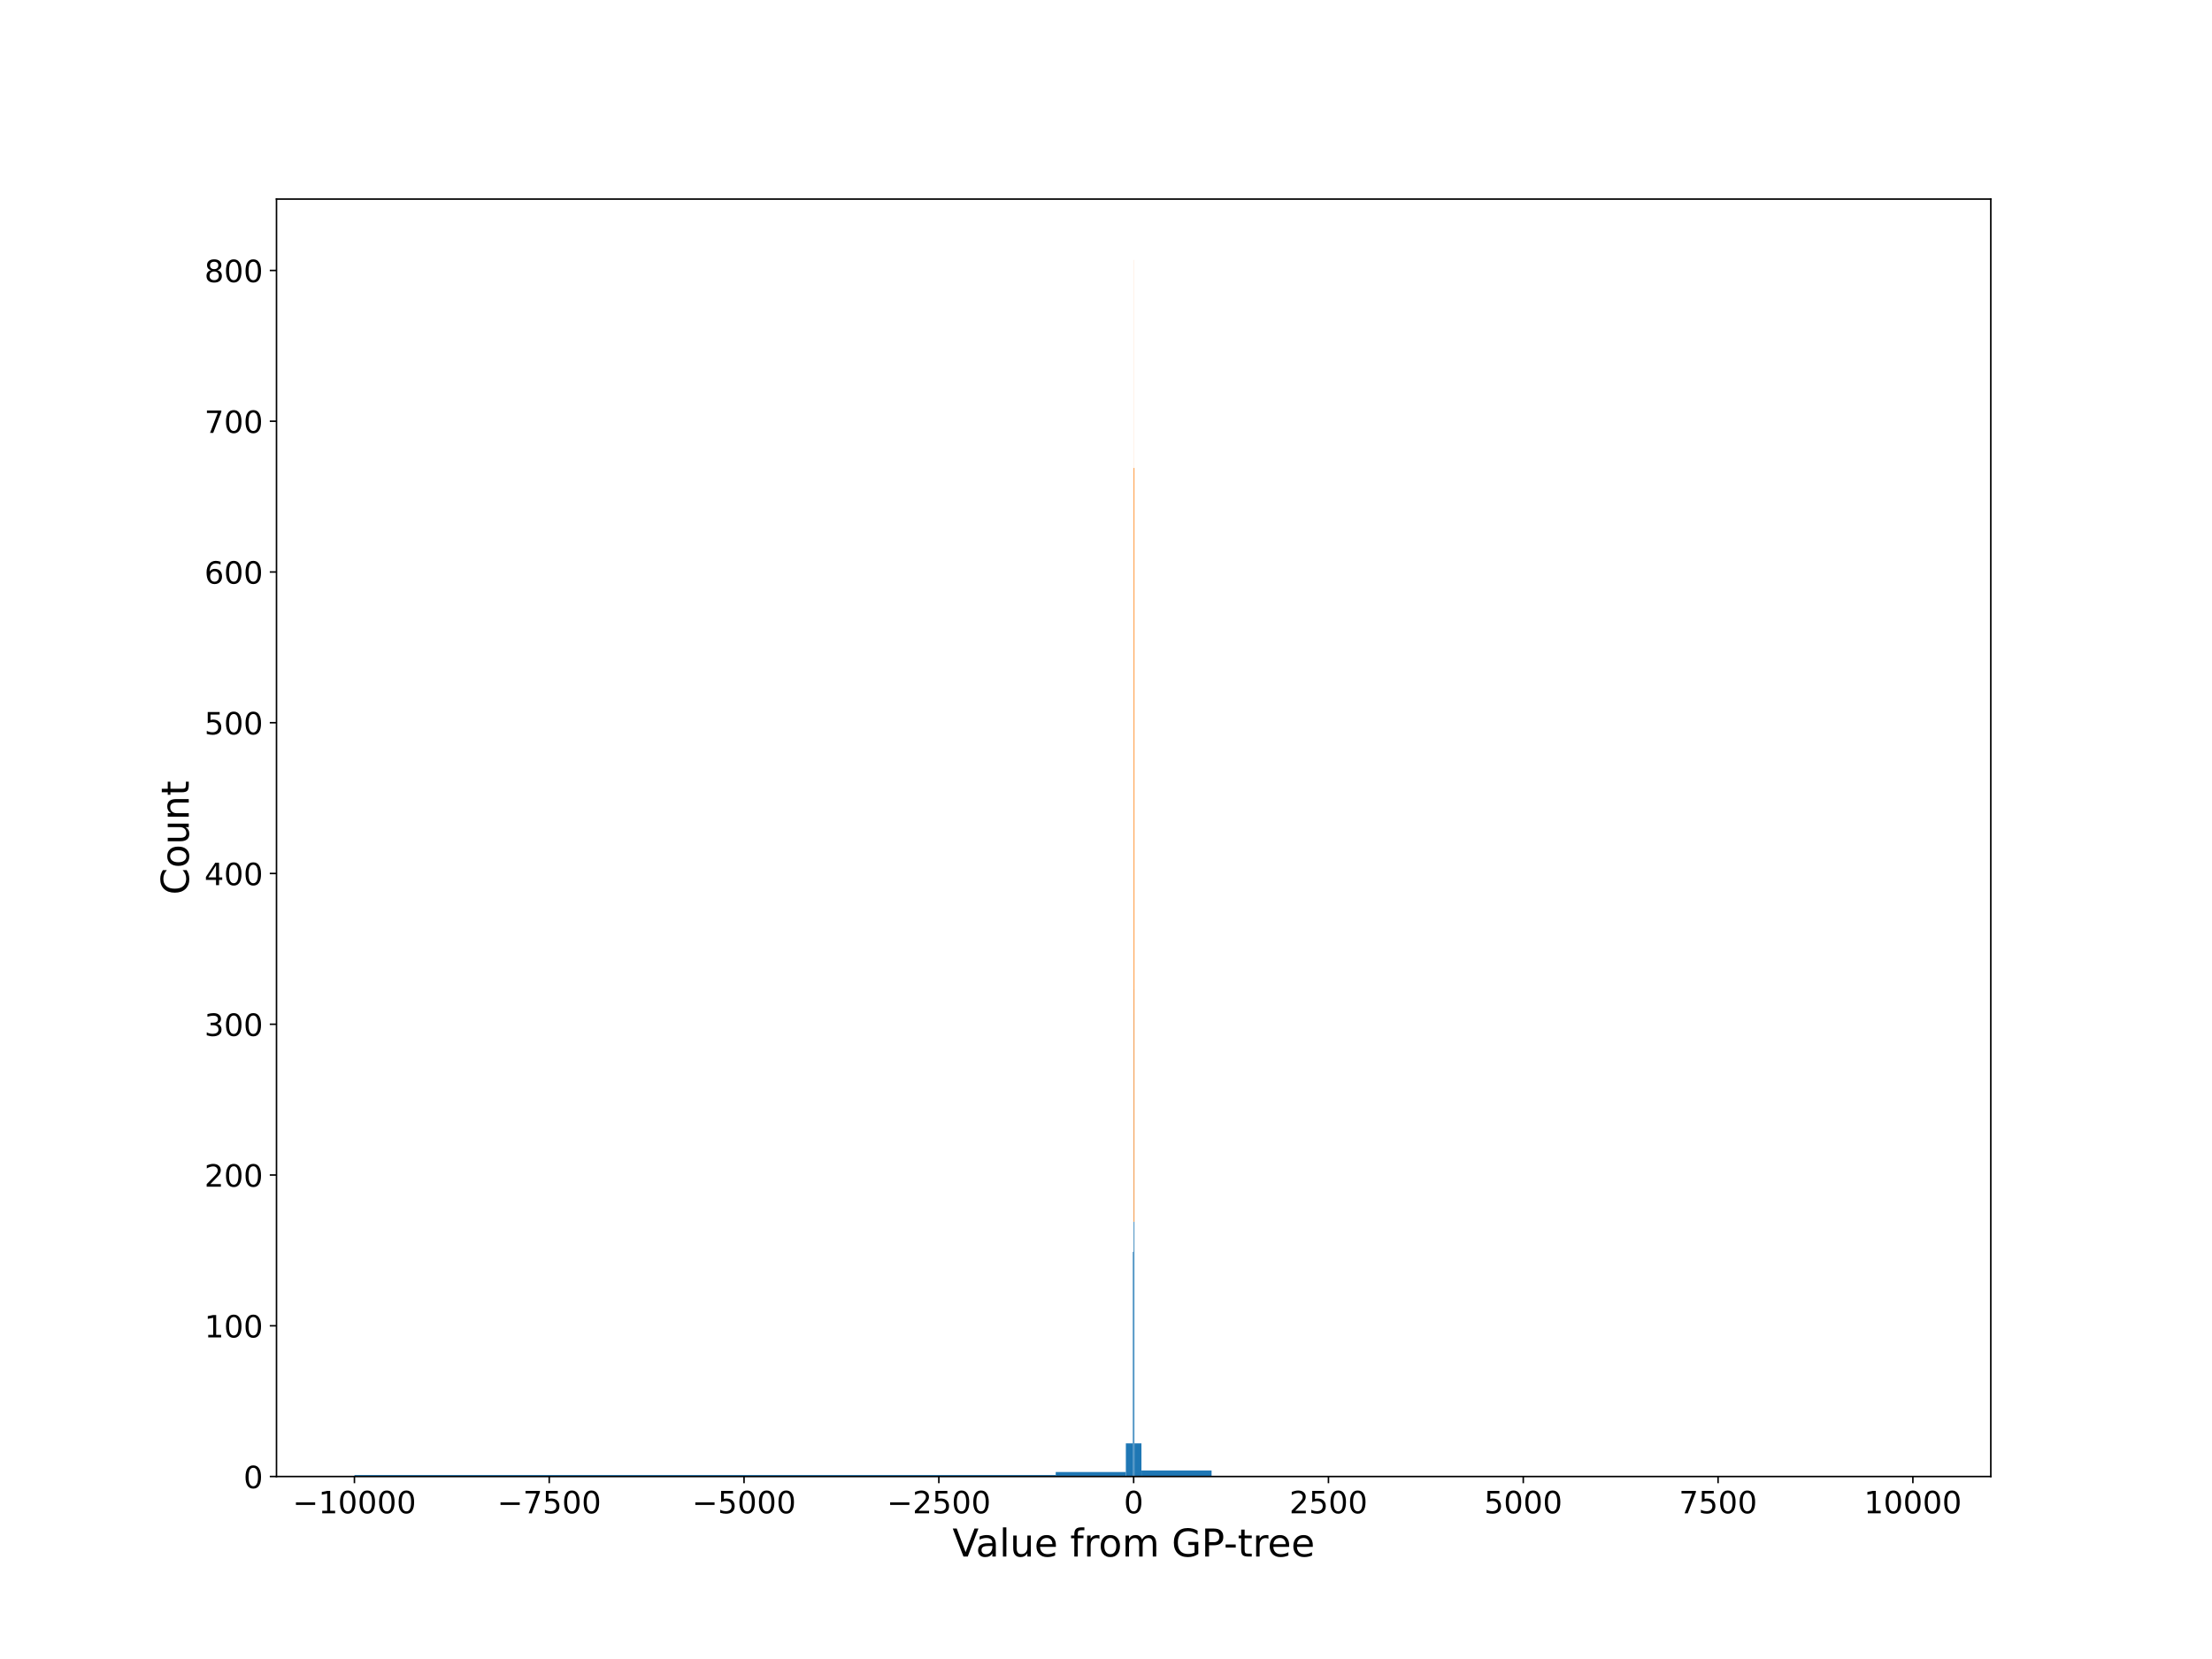
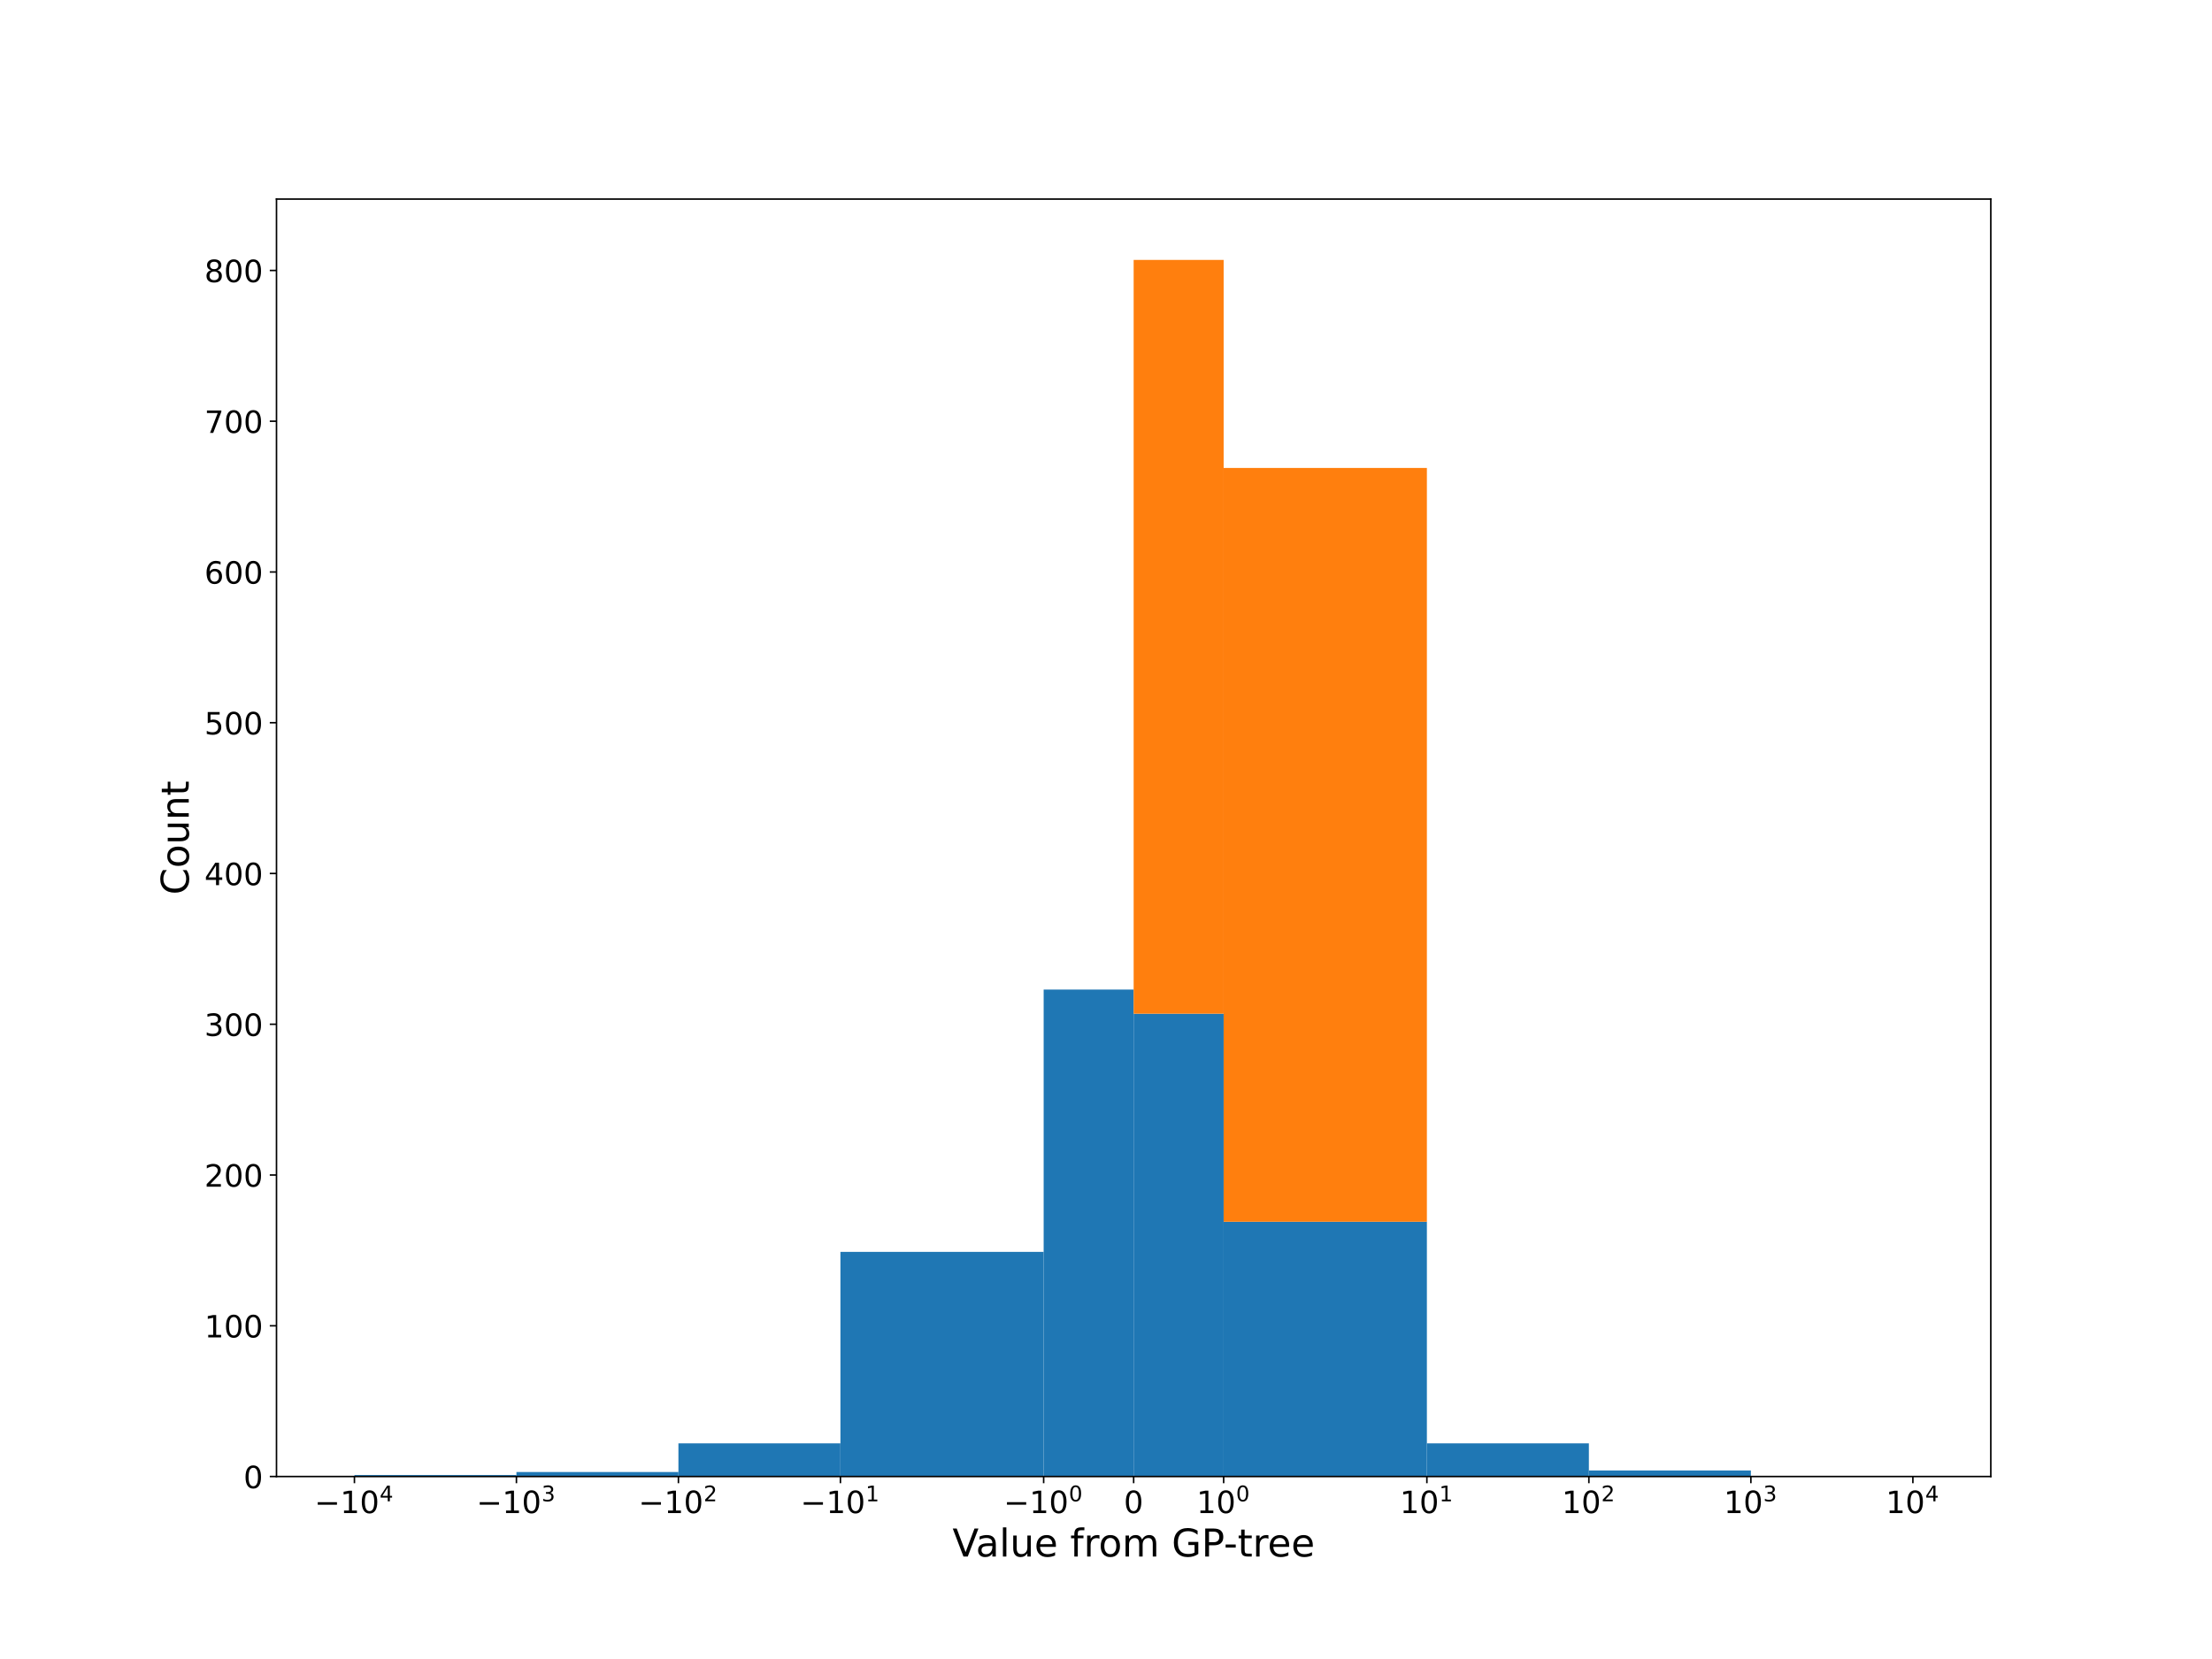
<svg xmlns="http://www.w3.org/2000/svg" xmlns:xlink="http://www.w3.org/1999/xlink" height="864pt" version="1.1" viewBox="0 0 1152 864" width="1152pt">
  <defs>
    <style type="text/css">*{stroke-linecap:butt;stroke-linejoin:round;}</style>
  </defs>
  <g id="figure_1">
    <g id="patch_1">
      <path d="M 0 864  L 1152 864  L 1152 0  L 0 0  z " style="fill:#ffffff;" />
    </g>
    <g id="axes_1">
      <g id="patch_2">
        <path d="M 144 768.96  L 1036.8 768.96  L 1036.8 103.68  L 144 103.68  z " style="fill:#ffffff;" />
      </g>
      <g id="patch_3">
-         <path clip-path="url(#p13bb70a9ed)" d="M 184.582 768.96  L 549.818 768.96  L 549.818 768.175  L 184.582 768.175  z " style="fill:#1f77b4;" />
+         <path clip-path="url(#pf6776e9140)" d="M 184.582 768.96  L 268.95 768.96  L 268.95 768.175  L 184.582 768.175  z " style="fill:#1f77b4;" />
      </g>
      <g id="patch_4">
-         <path clip-path="url(#p13bb70a9ed)" d="M 549.818 768.96  L 586.342 768.96  L 586.342 766.605  L 549.818 766.605  z " style="fill:#1f77b4;" />
+         <path clip-path="url(#pf6776e9140)" d="M 268.95 768.96  L 353.318 768.96  L 353.318 766.605  L 268.95 766.605  z " style="fill:#1f77b4;" />
      </g>
      <g id="patch_5">
-         <path clip-path="url(#p13bb70a9ed)" d="M 586.342 768.96  L 589.994 768.96  L 589.994 751.687  L 586.342 751.687  z " style="fill:#1f77b4;" />
+         <path clip-path="url(#pf6776e9140)" d="M 353.318 768.96  L 437.687 768.96  L 437.687 751.687  L 353.318 751.687  z " style="fill:#1f77b4;" />
      </g>
      <g id="patch_6">
-         <path clip-path="url(#p13bb70a9ed)" d="M 589.994 768.96  L 590.359 768.96  L 590.359 651.976  L 589.994 651.976  z " style="fill:#1f77b4;" />
+         <path clip-path="url(#pf6776e9140)" d="M 437.687 768.96  L 543.529 768.96  L 543.529 651.976  L 437.687 651.976  z " style="fill:#1f77b4;" />
      </g>
      <g id="patch_7">
-         <path clip-path="url(#p13bb70a9ed)" d="M 590.359 768.96  L 590.4 768.96  L 590.4 515.363  L 590.359 515.363  z " style="fill:#1f77b4;" />
+         <path clip-path="url(#pf6776e9140)" d="M 543.529 768.96  L 590.4 768.96  L 590.4 515.363  L 543.529 515.363  z " style="fill:#1f77b4;" />
      </g>
      <g id="patch_8">
-         <path clip-path="url(#p13bb70a9ed)" d="M 590.4 768.96  L 590.441 768.96  L 590.441 527.925  L 590.4 527.925  z " style="fill:#1f77b4;" />
+         <path clip-path="url(#pf6776e9140)" d="M 590.4 768.96  L 637.271 768.96  L 637.271 527.925  L 590.4 527.925  z " style="fill:#1f77b4;" />
      </g>
      <g id="patch_9">
-         <path clip-path="url(#p13bb70a9ed)" d="M 590.441 768.96  L 590.806 768.96  L 590.806 636.273  L 590.441 636.273  z " style="fill:#1f77b4;" />
+         <path clip-path="url(#pf6776e9140)" d="M 637.271 768.96  L 743.113 768.96  L 743.113 636.273  L 637.271 636.273  z " style="fill:#1f77b4;" />
      </g>
      <g id="patch_10">
-         <path clip-path="url(#p13bb70a9ed)" d="M 590.806 768.96  L 594.458 768.96  L 594.458 751.687  L 590.806 751.687  z " style="fill:#1f77b4;" />
+         <path clip-path="url(#pf6776e9140)" d="M 743.113 768.96  L 827.482 768.96  L 827.482 751.687  L 743.113 751.687  z " style="fill:#1f77b4;" />
      </g>
      <g id="patch_11">
-         <path clip-path="url(#p13bb70a9ed)" d="M 594.458 768.96  L 630.982 768.96  L 630.982 765.819  L 594.458 765.819  z " style="fill:#1f77b4;" />
+         <path clip-path="url(#pf6776e9140)" d="M 827.482 768.96  L 911.85 768.96  L 911.85 765.819  L 827.482 765.819  z " style="fill:#1f77b4;" />
      </g>
      <g id="patch_12">
-         <path clip-path="url(#p13bb70a9ed)" d="M 630.982 768.96  L 996.218 768.96  L 996.218 768.96  L 630.982 768.96  z " style="fill:#1f77b4;" />
+         <path clip-path="url(#pf6776e9140)" d="M 911.85 768.96  L 996.218 768.96  L 996.218 768.96  L 911.85 768.96  z " style="fill:#1f77b4;" />
      </g>
      <g id="patch_13">
-         <path clip-path="url(#p13bb70a9ed)" d="M 184.582 768.175  L 549.818 768.175  L 549.818 768.175  L 184.582 768.175  z " style="fill:#ff7f0e;" />
+         <path clip-path="url(#pf6776e9140)" d="M 184.582 768.175  L 268.95 768.175  L 268.95 768.175  L 184.582 768.175  z " style="fill:#ff7f0e;" />
      </g>
      <g id="patch_14">
-         <path clip-path="url(#p13bb70a9ed)" d="M 549.818 766.605  L 586.342 766.605  L 586.342 766.605  L 549.818 766.605  z " style="fill:#ff7f0e;" />
+         <path clip-path="url(#pf6776e9140)" d="M 268.95 766.605  L 353.318 766.605  L 353.318 766.605  L 268.95 766.605  z " style="fill:#ff7f0e;" />
      </g>
      <g id="patch_15">
-         <path clip-path="url(#p13bb70a9ed)" d="M 586.342 751.687  L 589.994 751.687  L 589.994 751.687  L 586.342 751.687  z " style="fill:#ff7f0e;" />
+         <path clip-path="url(#pf6776e9140)" d="M 353.318 751.687  L 437.687 751.687  L 437.687 751.687  L 353.318 751.687  z " style="fill:#ff7f0e;" />
      </g>
      <g id="patch_16">
-         <path clip-path="url(#p13bb70a9ed)" d="M 589.994 651.976  L 590.359 651.976  L 590.359 651.976  L 589.994 651.976  z " style="fill:#ff7f0e;" />
+         <path clip-path="url(#pf6776e9140)" d="M 437.687 651.976  L 543.529 651.976  L 543.529 651.976  L 437.687 651.976  z " style="fill:#ff7f0e;" />
      </g>
      <g id="patch_17">
-         <path clip-path="url(#p13bb70a9ed)" d="M 590.359 515.363  L 590.4 515.363  L 590.4 515.363  L 590.359 515.363  z " style="fill:#ff7f0e;" />
+         <path clip-path="url(#pf6776e9140)" d="M 543.529 515.363  L 590.4 515.363  L 590.4 515.363  L 543.529 515.363  z " style="fill:#ff7f0e;" />
      </g>
      <g id="patch_18">
-         <path clip-path="url(#p13bb70a9ed)" d="M 590.4 527.925  L 590.441 527.925  L 590.441 135.36  L 590.4 135.36  z " style="fill:#ff7f0e;" />
+         <path clip-path="url(#pf6776e9140)" d="M 590.4 527.925  L 637.271 527.925  L 637.271 135.36  L 590.4 135.36  z " style="fill:#ff7f0e;" />
      </g>
      <g id="patch_19">
-         <path clip-path="url(#p13bb70a9ed)" d="M 590.441 636.273  L 590.806 636.273  L 590.806 243.708  L 590.441 243.708  z " style="fill:#ff7f0e;" />
+         <path clip-path="url(#pf6776e9140)" d="M 637.271 636.273  L 743.113 636.273  L 743.113 243.708  L 637.271 243.708  z " style="fill:#ff7f0e;" />
      </g>
      <g id="patch_20">
-         <path clip-path="url(#p13bb70a9ed)" d="M 590.806 751.687  L 594.458 751.687  L 594.458 751.687  L 590.806 751.687  z " style="fill:#ff7f0e;" />
+         <path clip-path="url(#pf6776e9140)" d="M 743.113 751.687  L 827.482 751.687  L 827.482 751.687  L 743.113 751.687  z " style="fill:#ff7f0e;" />
      </g>
      <g id="patch_21">
-         <path clip-path="url(#p13bb70a9ed)" d="M 594.458 765.819  L 630.982 765.819  L 630.982 765.819  L 594.458 765.819  z " style="fill:#ff7f0e;" />
+         <path clip-path="url(#pf6776e9140)" d="M 827.482 765.819  L 911.85 765.819  L 911.85 765.819  L 827.482 765.819  z " style="fill:#ff7f0e;" />
      </g>
      <g id="patch_22">
-         <path clip-path="url(#p13bb70a9ed)" d="M 630.982 768.96  L 996.218 768.96  L 996.218 768.96  L 630.982 768.96  z " style="fill:#ff7f0e;" />
+         <path clip-path="url(#pf6776e9140)" d="M 911.85 768.96  L 996.218 768.96  L 996.218 768.96  L 911.85 768.96  z " style="fill:#ff7f0e;" />
      </g>
      <g id="matplotlib.axis_1">
        <g id="xtick_1">
          <g id="line2d_1">
            <defs>
-               <path d="M 0 0  L 0 3.5  " id="mce07586311" style="stroke:#000000;stroke-width:0.8;" />
+               <path d="M 0 0  L 0 3.5  " id="mbb7d8d7960" style="stroke:#000000;stroke-width:0.8;" />
            </defs>
            <g>
-               <use style="stroke:#000000;stroke-width:0.8;" x="184.582" xlink:href="#mce07586311" y="768.96" />
+               <use style="stroke:#000000;stroke-width:0.8;" x="184.582" xlink:href="#mbb7d8d7960" y="768.96" />
            </g>
          </g>
          <g id="text_1">
-             <g transform="translate(152.4281 788.1175)scale(0.16 -0.16)">
+             <g transform="translate(163.7818 788.1175)scale(0.16 -0.16)">
              <defs>
                <path d="M 10.594 35.5  L 73.188 35.5  L 73.188 27.203  L 10.594 27.203  z " id="DejaVuSans-8722" />
                <path d="M 12.406 8.297  L 28.516 8.297  L 28.516 63.922  L 10.984 60.406  L 10.984 69.391  L 28.422 72.906  L 38.281 72.906  L 38.281 8.297  L 54.391 8.297  L 54.391 0  L 12.406 0  z " id="DejaVuSans-49" />
                <path d="M 31.781 66.406  Q 24.172 66.406 20.328 58.906  Q 16.5 51.422 16.5 36.375  Q 16.5 21.391 20.328 13.891  Q 24.172 6.391 31.781 6.391  Q 39.453 6.391 43.281 13.891  Q 47.125 21.391 47.125 36.375  Q 47.125 51.422 43.281 58.906  Q 39.453 66.406 31.781 66.406  z M 31.781 74.219  Q 44.047 74.219 50.516 64.516  Q 56.984 54.828 56.984 36.375  Q 56.984 17.969 50.516 8.266  Q 44.047 -1.422 31.781 -1.422  Q 19.531 -1.422 13.062 8.266  Q 6.594 17.969 6.594 36.375  Q 6.594 54.828 13.062 64.516  Q 19.531 74.219 31.781 74.219  z " id="DejaVuSans-48" />
-               </defs>
-               <use xlink:href="#DejaVuSans-8722" />
-               <use x="83.789" xlink:href="#DejaVuSans-49" />
-               <use x="147.412" xlink:href="#DejaVuSans-48" />
-               <use x="211.035" xlink:href="#DejaVuSans-48" />
-               <use x="274.658" xlink:href="#DejaVuSans-48" />
-               <use x="338.281" xlink:href="#DejaVuSans-48" />
+                 <path d="M 37.797 64.312  L 12.891 25.391  L 37.797 25.391  z M 35.203 72.906  L 47.609 72.906  L 47.609 25.391  L 58.016 25.391  L 58.016 17.188  L 47.609 17.188  L 47.609 0  L 37.797 0  L 37.797 17.188  L 4.891 17.188  L 4.891 26.703  z " id="DejaVuSans-52" />
+               </defs>
+               <use transform="translate(0 0.684375)" xlink:href="#DejaVuSans-8722" />
+               <use transform="translate(83.78906 0.684375)" xlink:href="#DejaVuSans-49" />
+               <use transform="translate(147.4121 0.684375)" xlink:href="#DejaVuSans-48" />
+               <use transform="translate(211.9922 38.96563)scale(0.7)" xlink:href="#DejaVuSans-52" />
            </g>
          </g>
        </g>
        <g id="xtick_2">
          <g id="line2d_2">
            <g>
-               <use style="stroke:#000000;stroke-width:0.8;" x="286.036" xlink:href="#mce07586311" y="768.96" />
+               <use style="stroke:#000000;stroke-width:0.8;" x="268.95" xlink:href="#mbb7d8d7960" y="768.96" />
            </g>
          </g>
          <g id="text_2">
-             <g transform="translate(258.9726 788.1175)scale(0.16 -0.16)">
-               <defs>
-                 <path d="M 8.203 72.906  L 55.078 72.906  L 55.078 68.703  L 28.609 0  L 18.312 0  L 43.219 64.594  L 8.203 64.594  z " id="DejaVuSans-55" />
-                 <path d="M 10.797 72.906  L 49.516 72.906  L 49.516 64.594  L 19.828 64.594  L 19.828 46.734  Q 21.969 47.469 24.109 47.828  Q 26.266 48.188 28.422 48.188  Q 40.625 48.188 47.75 41.5  Q 54.891 34.812 54.891 23.391  Q 54.891 11.625 47.562 5.094  Q 40.234 -1.422 26.906 -1.422  Q 22.312 -1.422 17.547 -0.641  Q 12.797 0.141 7.719 1.703  L 7.719 11.625  Q 12.109 9.234 16.797 8.062  Q 21.484 6.891 26.703 6.891  Q 35.156 6.891 40.078 11.328  Q 45.016 15.766 45.016 23.391  Q 45.016 31 40.078 35.438  Q 35.156 39.891 26.703 39.891  Q 22.75 39.891 18.812 39.016  Q 14.891 38.141 10.797 36.281  z " id="DejaVuSans-53" />
-               </defs>
-               <use xlink:href="#DejaVuSans-8722" />
-               <use x="83.789" xlink:href="#DejaVuSans-55" />
-               <use x="147.412" xlink:href="#DejaVuSans-53" />
-               <use x="211.035" xlink:href="#DejaVuSans-48" />
-               <use x="274.658" xlink:href="#DejaVuSans-48" />
+             <g transform="translate(248.1501 788.1175)scale(0.16 -0.16)">
+               <defs>
+                 <path d="M 40.578 39.312  Q 47.656 37.797 51.625 33  Q 55.609 28.219 55.609 21.188  Q 55.609 10.406 48.188 4.484  Q 40.766 -1.422 27.094 -1.422  Q 22.516 -1.422 17.656 -0.516  Q 12.797 0.391 7.625 2.203  L 7.625 11.719  Q 11.719 9.328 16.594 8.109  Q 21.484 6.891 26.812 6.891  Q 36.078 6.891 40.938 10.547  Q 45.797 14.203 45.797 21.188  Q 45.797 27.641 41.281 31.266  Q 36.766 34.906 28.719 34.906  L 20.219 34.906  L 20.219 43.016  L 29.109 43.016  Q 36.375 43.016 40.234 45.922  Q 44.094 48.828 44.094 54.297  Q 44.094 59.906 40.109 62.906  Q 36.141 65.922 28.719 65.922  Q 24.656 65.922 20.016 65.031  Q 15.375 64.156 9.812 62.312  L 9.812 71.094  Q 15.438 72.656 20.344 73.438  Q 25.25 74.219 29.594 74.219  Q 40.828 74.219 47.359 69.109  Q 53.906 64.016 53.906 55.328  Q 53.906 49.266 50.438 45.094  Q 46.969 40.922 40.578 39.312  z " id="DejaVuSans-51" />
+               </defs>
+               <use transform="translate(0 0.765625)" xlink:href="#DejaVuSans-8722" />
+               <use transform="translate(83.78906 0.765625)" xlink:href="#DejaVuSans-49" />
+               <use transform="translate(147.4121 0.765625)" xlink:href="#DejaVuSans-48" />
+               <use transform="translate(211.9922 39.04688)scale(0.7)" xlink:href="#DejaVuSans-51" />
            </g>
          </g>
        </g>
        <g id="xtick_3">
          <g id="line2d_3">
            <g>
-               <use style="stroke:#000000;stroke-width:0.8;" x="387.491" xlink:href="#mce07586311" y="768.96" />
+               <use style="stroke:#000000;stroke-width:0.8;" x="353.318" xlink:href="#mbb7d8d7960" y="768.96" />
            </g>
          </g>
          <g id="text_3">
-             <g transform="translate(360.4272 788.1175)scale(0.16 -0.16)">
-               <use xlink:href="#DejaVuSans-8722" />
-               <use x="83.789" xlink:href="#DejaVuSans-53" />
-               <use x="147.412" xlink:href="#DejaVuSans-48" />
-               <use x="211.035" xlink:href="#DejaVuSans-48" />
-               <use x="274.658" xlink:href="#DejaVuSans-48" />
+             <g transform="translate(332.5183 788.1175)scale(0.16 -0.16)">
+               <defs>
+                 <path d="M 19.188 8.297  L 53.609 8.297  L 53.609 0  L 7.328 0  L 7.328 8.297  Q 12.938 14.109 22.625 23.891  Q 32.328 33.688 34.812 36.531  Q 39.547 41.844 41.422 45.531  Q 43.312 49.219 43.312 52.781  Q 43.312 58.594 39.234 62.25  Q 35.156 65.922 28.609 65.922  Q 23.969 65.922 18.812 64.312  Q 13.672 62.703 7.812 59.422  L 7.812 69.391  Q 13.766 71.781 18.938 73  Q 24.125 74.219 28.422 74.219  Q 39.75 74.219 46.484 68.547  Q 53.219 62.891 53.219 53.422  Q 53.219 48.922 51.531 44.891  Q 49.859 40.875 45.406 35.406  Q 44.188 33.984 37.641 27.219  Q 31.109 20.453 19.188 8.297  z " id="DejaVuSans-50" />
+               </defs>
+               <use transform="translate(0 0.765625)" xlink:href="#DejaVuSans-8722" />
+               <use transform="translate(83.78906 0.765625)" xlink:href="#DejaVuSans-49" />
+               <use transform="translate(147.4121 0.765625)" xlink:href="#DejaVuSans-48" />
+               <use transform="translate(211.9922 39.04688)scale(0.7)" xlink:href="#DejaVuSans-50" />
            </g>
          </g>
        </g>
        <g id="xtick_4">
          <g id="line2d_4">
            <g>
-               <use style="stroke:#000000;stroke-width:0.8;" x="488.945" xlink:href="#mce07586311" y="768.96" />
+               <use style="stroke:#000000;stroke-width:0.8;" x="437.687" xlink:href="#mbb7d8d7960" y="768.96" />
            </g>
          </g>
          <g id="text_4">
-             <g transform="translate(461.8817 788.1175)scale(0.16 -0.16)">
-               <defs>
-                 <path d="M 19.188 8.297  L 53.609 8.297  L 53.609 0  L 7.328 0  L 7.328 8.297  Q 12.938 14.109 22.625 23.891  Q 32.328 33.688 34.812 36.531  Q 39.547 41.844 41.422 45.531  Q 43.312 49.219 43.312 52.781  Q 43.312 58.594 39.234 62.25  Q 35.156 65.922 28.609 65.922  Q 23.969 65.922 18.812 64.312  Q 13.672 62.703 7.812 59.422  L 7.812 69.391  Q 13.766 71.781 18.938 73  Q 24.125 74.219 28.422 74.219  Q 39.75 74.219 46.484 68.547  Q 53.219 62.891 53.219 53.422  Q 53.219 48.922 51.531 44.891  Q 49.859 40.875 45.406 35.406  Q 44.188 33.984 37.641 27.219  Q 31.109 20.453 19.188 8.297  z " id="DejaVuSans-50" />
-               </defs>
-               <use xlink:href="#DejaVuSans-8722" />
-               <use x="83.789" xlink:href="#DejaVuSans-50" />
-               <use x="147.412" xlink:href="#DejaVuSans-53" />
-               <use x="211.035" xlink:href="#DejaVuSans-48" />
-               <use x="274.658" xlink:href="#DejaVuSans-48" />
+             <g transform="translate(416.8866 788.1175)scale(0.16 -0.16)">
+               <use transform="translate(0 0.684375)" xlink:href="#DejaVuSans-8722" />
+               <use transform="translate(83.78906 0.684375)" xlink:href="#DejaVuSans-49" />
+               <use transform="translate(147.4121 0.684375)" xlink:href="#DejaVuSans-48" />
+               <use transform="translate(211.9922 38.96563)scale(0.7)" xlink:href="#DejaVuSans-49" />
            </g>
          </g>
        </g>
        <g id="xtick_5">
          <g id="line2d_5">
            <g>
-               <use style="stroke:#000000;stroke-width:0.8;" x="590.4" xlink:href="#mce07586311" y="768.96" />
+               <use style="stroke:#000000;stroke-width:0.8;" x="543.529" xlink:href="#mbb7d8d7960" y="768.96" />
            </g>
          </g>
          <g id="text_5">
-             <g transform="translate(585.31 788.1175)scale(0.16 -0.16)">
-               <use xlink:href="#DejaVuSans-48" />
+             <g transform="translate(522.7287 788.1175)scale(0.16 -0.16)">
+               <use transform="translate(0 0.765625)" xlink:href="#DejaVuSans-8722" />
+               <use transform="translate(83.78906 0.765625)" xlink:href="#DejaVuSans-49" />
+               <use transform="translate(147.4121 0.765625)" xlink:href="#DejaVuSans-48" />
+               <use transform="translate(211.9922 39.04688)scale(0.7)" xlink:href="#DejaVuSans-48" />
            </g>
          </g>
        </g>
        <g id="xtick_6">
          <g id="line2d_6">
            <g>
-               <use style="stroke:#000000;stroke-width:0.8;" x="691.855" xlink:href="#mce07586311" y="768.96" />
+               <use style="stroke:#000000;stroke-width:0.8;" x="590.4" xlink:href="#mbb7d8d7960" y="768.96" />
            </g>
          </g>
          <g id="text_6">
-             <g transform="translate(671.4945 788.1175)scale(0.16 -0.16)">
-               <use xlink:href="#DejaVuSans-50" />
-               <use x="63.623" xlink:href="#DejaVuSans-53" />
-               <use x="127.246" xlink:href="#DejaVuSans-48" />
-               <use x="190.869" xlink:href="#DejaVuSans-48" />
+             <g transform="translate(585.28 788.1175)scale(0.16 -0.16)">
+               <use transform="translate(0 0.78125)" xlink:href="#DejaVuSans-48" />
            </g>
          </g>
        </g>
        <g id="xtick_7">
          <g id="line2d_7">
            <g>
-               <use style="stroke:#000000;stroke-width:0.8;" x="793.309" xlink:href="#mce07586311" y="768.96" />
+               <use style="stroke:#000000;stroke-width:0.8;" x="637.271" xlink:href="#mbb7d8d7960" y="768.96" />
            </g>
          </g>
          <g id="text_7">
-             <g transform="translate(772.9491 788.1175)scale(0.16 -0.16)">
-               <use xlink:href="#DejaVuSans-53" />
-               <use x="63.623" xlink:href="#DejaVuSans-48" />
-               <use x="127.246" xlink:href="#DejaVuSans-48" />
-               <use x="190.869" xlink:href="#DejaVuSans-48" />
+             <g transform="translate(623.1913 788.1175)scale(0.16 -0.16)">
+               <use transform="translate(0 0.765625)" xlink:href="#DejaVuSans-49" />
+               <use transform="translate(63.62305 0.765625)" xlink:href="#DejaVuSans-48" />
+               <use transform="translate(128.2031 39.04688)scale(0.7)" xlink:href="#DejaVuSans-48" />
            </g>
          </g>
        </g>
        <g id="xtick_8">
          <g id="line2d_8">
            <g>
-               <use style="stroke:#000000;stroke-width:0.8;" x="894.764" xlink:href="#mce07586311" y="768.96" />
+               <use style="stroke:#000000;stroke-width:0.8;" x="743.113" xlink:href="#mbb7d8d7960" y="768.96" />
            </g>
          </g>
          <g id="text_8">
-             <g transform="translate(874.4036 788.1175)scale(0.16 -0.16)">
-               <use xlink:href="#DejaVuSans-55" />
-               <use x="63.623" xlink:href="#DejaVuSans-53" />
-               <use x="127.246" xlink:href="#DejaVuSans-48" />
-               <use x="190.869" xlink:href="#DejaVuSans-48" />
+             <g transform="translate(729.0334 788.1175)scale(0.16 -0.16)">
+               <use transform="translate(0 0.684375)" xlink:href="#DejaVuSans-49" />
+               <use transform="translate(63.62305 0.684375)" xlink:href="#DejaVuSans-48" />
+               <use transform="translate(128.2031 38.96563)scale(0.7)" xlink:href="#DejaVuSans-49" />
            </g>
          </g>
        </g>
        <g id="xtick_9">
          <g id="line2d_9">
            <g>
-               <use style="stroke:#000000;stroke-width:0.8;" x="996.218" xlink:href="#mce07586311" y="768.96" />
+               <use style="stroke:#000000;stroke-width:0.8;" x="827.482" xlink:href="#mbb7d8d7960" y="768.96" />
            </g>
          </g>
          <g id="text_9">
-             <g transform="translate(970.7682 788.1175)scale(0.16 -0.16)">
-               <use xlink:href="#DejaVuSans-49" />
-               <use x="63.623" xlink:href="#DejaVuSans-48" />
-               <use x="127.246" xlink:href="#DejaVuSans-48" />
-               <use x="190.869" xlink:href="#DejaVuSans-48" />
-               <use x="254.492" xlink:href="#DejaVuSans-48" />
-             </g>
-           </g>
-         </g>
-         <g id="text_10">
+             <g transform="translate(813.4017 788.1175)scale(0.16 -0.16)">
+               <use transform="translate(0 0.765625)" xlink:href="#DejaVuSans-49" />
+               <use transform="translate(63.62305 0.765625)" xlink:href="#DejaVuSans-48" />
+               <use transform="translate(128.2031 39.04688)scale(0.7)" xlink:href="#DejaVuSans-50" />
+             </g>
+           </g>
+         </g>
+         <g id="xtick_10">
+           <g id="line2d_10">
+             <g>
+               <use style="stroke:#000000;stroke-width:0.8;" x="911.85" xlink:href="#mbb7d8d7960" y="768.96" />
+             </g>
+           </g>
+           <g id="text_10">
+             <g transform="translate(897.7699 788.1175)scale(0.16 -0.16)">
+               <use transform="translate(0 0.765625)" xlink:href="#DejaVuSans-49" />
+               <use transform="translate(63.62305 0.765625)" xlink:href="#DejaVuSans-48" />
+               <use transform="translate(128.2031 39.04688)scale(0.7)" xlink:href="#DejaVuSans-51" />
+             </g>
+           </g>
+         </g>
+         <g id="xtick_11">
+           <g id="line2d_11">
+             <g>
+               <use style="stroke:#000000;stroke-width:0.8;" x="996.218" xlink:href="#mbb7d8d7960" y="768.96" />
+             </g>
+           </g>
+           <g id="text_11">
+             <g transform="translate(982.1382 788.1175)scale(0.16 -0.16)">
+               <use transform="translate(0 0.684375)" xlink:href="#DejaVuSans-49" />
+               <use transform="translate(63.62305 0.684375)" xlink:href="#DejaVuSans-48" />
+               <use transform="translate(128.2031 38.96563)scale(0.7)" xlink:href="#DejaVuSans-52" />
+             </g>
+           </g>
+         </g>
+         <g id="text_12">
          <g transform="translate(496.0422 810.6419)scale(0.2 -0.2)">
            <defs>
              <path d="M 28.609 0  L 0.781 72.906  L 11.078 72.906  L 34.188 11.531  L 57.328 72.906  L 67.578 72.906  L 39.797 0  z " id="DejaVuSans-86" />
              <path d="M 34.281 27.484  Q 23.391 27.484 19.188 25  Q 14.984 22.516 14.984 16.5  Q 14.984 11.719 18.141 8.906  Q 21.297 6.109 26.703 6.109  Q 34.188 6.109 38.703 11.406  Q 43.219 16.703 43.219 25.484  L 43.219 27.484  z M 52.203 31.203  L 52.203 0  L 43.219 0  L 43.219 8.297  Q 40.141 3.328 35.547 0.953  Q 30.953 -1.422 24.312 -1.422  Q 15.922 -1.422 10.953 3.297  Q 6 8.016 6 15.922  Q 6 25.141 12.172 29.828  Q 18.359 34.516 30.609 34.516  L 43.219 34.516  L 43.219 35.406  Q 43.219 41.609 39.141 45  Q 35.062 48.391 27.688 48.391  Q 23 48.391 18.547 47.266  Q 14.109 46.141 10.016 43.891  L 10.016 52.203  Q 14.938 54.109 19.578 55.047  Q 24.219 56 28.609 56  Q 40.484 56 46.344 49.844  Q 52.203 43.703 52.203 31.203  z " id="DejaVuSans-97" />
              <path d="M 9.422 75.984  L 18.406 75.984  L 18.406 0  L 9.422 0  z " id="DejaVuSans-108" />
              <path d="M 8.5 21.578  L 8.5 54.688  L 17.484 54.688  L 17.484 21.922  Q 17.484 14.156 20.5 10.266  Q 23.531 6.391 29.594 6.391  Q 36.859 6.391 41.078 11.031  Q 45.312 15.672 45.312 23.688  L 45.312 54.688  L 54.297 54.688  L 54.297 0  L 45.312 0  L 45.312 8.406  Q 42.047 3.422 37.719 1  Q 33.406 -1.422 27.688 -1.422  Q 18.266 -1.422 13.375 4.438  Q 8.5 10.297 8.5 21.578  z M 31.109 56  z " id="DejaVuSans-117" />
              <path d="M 56.203 29.594  L 56.203 25.203  L 14.891 25.203  Q 15.484 15.922 20.484 11.062  Q 25.484 6.203 34.422 6.203  Q 39.594 6.203 44.453 7.469  Q 49.312 8.734 54.109 11.281  L 54.109 2.781  Q 49.266 0.734 44.188 -0.344  Q 39.109 -1.422 33.891 -1.422  Q 20.797 -1.422 13.156 6.188  Q 5.516 13.812 5.516 26.812  Q 5.516 40.234 12.766 48.109  Q 20.016 56 32.328 56  Q 43.359 56 49.781 48.891  Q 56.203 41.797 56.203 29.594  z M 47.219 32.234  Q 47.125 39.594 43.094 43.984  Q 39.062 48.391 32.422 48.391  Q 24.906 48.391 20.391 44.141  Q 15.875 39.891 15.188 32.172  z " id="DejaVuSans-101" />
              <path id="DejaVuSans-32" />
              <path d="M 37.109 75.984  L 37.109 68.5  L 28.516 68.5  Q 23.688 68.5 21.797 66.547  Q 19.922 64.594 19.922 59.516  L 19.922 54.688  L 34.719 54.688  L 34.719 47.703  L 19.922 47.703  L 19.922 0  L 10.891 0  L 10.891 47.703  L 2.297 47.703  L 2.297 54.688  L 10.891 54.688  L 10.891 58.5  Q 10.891 67.625 15.141 71.797  Q 19.391 75.984 28.609 75.984  z " id="DejaVuSans-102" />
              <path d="M 41.109 46.297  Q 39.594 47.172 37.812 47.578  Q 36.031 48 33.891 48  Q 26.266 48 22.188 43.047  Q 18.109 38.094 18.109 28.812  L 18.109 0  L 9.078 0  L 9.078 54.688  L 18.109 54.688  L 18.109 46.188  Q 20.953 51.172 25.484 53.578  Q 30.031 56 36.531 56  Q 37.453 56 38.578 55.875  Q 39.703 55.766 41.062 55.516  z " id="DejaVuSans-114" />
              <path d="M 30.609 48.391  Q 23.391 48.391 19.188 42.75  Q 14.984 37.109 14.984 27.297  Q 14.984 17.484 19.156 11.844  Q 23.344 6.203 30.609 6.203  Q 37.797 6.203 41.984 11.859  Q 46.188 17.531 46.188 27.297  Q 46.188 37.016 41.984 42.703  Q 37.797 48.391 30.609 48.391  z M 30.609 56  Q 42.328 56 49.016 48.375  Q 55.719 40.766 55.719 27.297  Q 55.719 13.875 49.016 6.219  Q 42.328 -1.422 30.609 -1.422  Q 18.844 -1.422 12.172 6.219  Q 5.516 13.875 5.516 27.297  Q 5.516 40.766 12.172 48.375  Q 18.844 56 30.609 56  z " id="DejaVuSans-111" />
              <path d="M 52 44.188  Q 55.375 50.25 60.062 53.125  Q 64.75 56 71.094 56  Q 79.641 56 84.281 50.016  Q 88.922 44.047 88.922 33.016  L 88.922 0  L 79.891 0  L 79.891 32.719  Q 79.891 40.578 77.094 44.375  Q 74.312 48.188 68.609 48.188  Q 61.625 48.188 57.562 43.547  Q 53.516 38.922 53.516 30.906  L 53.516 0  L 44.484 0  L 44.484 32.719  Q 44.484 40.625 41.703 44.406  Q 38.922 48.188 33.109 48.188  Q 26.219 48.188 22.156 43.531  Q 18.109 38.875 18.109 30.906  L 18.109 0  L 9.078 0  L 9.078 54.688  L 18.109 54.688  L 18.109 46.188  Q 21.188 51.219 25.484 53.609  Q 29.781 56 35.688 56  Q 41.656 56 45.828 52.969  Q 50 49.953 52 44.188  z " id="DejaVuSans-109" />
              <path d="M 59.516 10.406  L 59.516 29.984  L 43.406 29.984  L 43.406 38.094  L 69.281 38.094  L 69.281 6.781  Q 63.578 2.734 56.688 0.656  Q 49.812 -1.422 42 -1.422  Q 24.906 -1.422 15.25 8.562  Q 5.609 18.562 5.609 36.375  Q 5.609 54.25 15.25 64.234  Q 24.906 74.219 42 74.219  Q 49.125 74.219 55.547 72.453  Q 61.969 70.703 67.391 67.281  L 67.391 56.781  Q 61.922 61.422 55.766 63.766  Q 49.609 66.109 42.828 66.109  Q 29.438 66.109 22.719 58.641  Q 16.016 51.172 16.016 36.375  Q 16.016 21.625 22.719 14.156  Q 29.438 6.688 42.828 6.688  Q 48.047 6.688 52.141 7.594  Q 56.25 8.5 59.516 10.406  z " id="DejaVuSans-71" />
              <path d="M 19.672 64.797  L 19.672 37.406  L 32.078 37.406  Q 38.969 37.406 42.719 40.969  Q 46.484 44.531 46.484 51.125  Q 46.484 57.672 42.719 61.234  Q 38.969 64.797 32.078 64.797  z M 9.812 72.906  L 32.078 72.906  Q 44.344 72.906 50.609 67.359  Q 56.891 61.812 56.891 51.125  Q 56.891 40.328 50.609 34.812  Q 44.344 29.297 32.078 29.297  L 19.672 29.297  L 19.672 0  L 9.812 0  z " id="DejaVuSans-80" />
              <path d="M 4.891 31.391  L 31.203 31.391  L 31.203 23.391  L 4.891 23.391  z " id="DejaVuSans-45" />
              <path d="M 18.312 70.219  L 18.312 54.688  L 36.812 54.688  L 36.812 47.703  L 18.312 47.703  L 18.312 18.016  Q 18.312 11.328 20.141 9.422  Q 21.969 7.516 27.594 7.516  L 36.812 7.516  L 36.812 0  L 27.594 0  Q 17.188 0 13.234 3.875  Q 9.281 7.766 9.281 18.016  L 9.281 47.703  L 2.688 47.703  L 2.688 54.688  L 9.281 54.688  L 9.281 70.219  z " id="DejaVuSans-116" />
            </defs>
            <use xlink:href="#DejaVuSans-86" />
            <use x="60.658" xlink:href="#DejaVuSans-97" />
            <use x="121.938" xlink:href="#DejaVuSans-108" />
            <use x="149.721" xlink:href="#DejaVuSans-117" />
            <use x="213.1" xlink:href="#DejaVuSans-101" />
            <use x="274.623" xlink:href="#DejaVuSans-32" />
            <use x="306.41" xlink:href="#DejaVuSans-102" />
            <use x="341.615" xlink:href="#DejaVuSans-114" />
            <use x="380.479" xlink:href="#DejaVuSans-111" />
            <use x="441.66" xlink:href="#DejaVuSans-109" />
            <use x="539.072" xlink:href="#DejaVuSans-32" />
            <use x="570.859" xlink:href="#DejaVuSans-71" />
            <use x="648.35" xlink:href="#DejaVuSans-80" />
            <use x="706.402" xlink:href="#DejaVuSans-45" />
            <use x="742.486" xlink:href="#DejaVuSans-116" />
            <use x="781.695" xlink:href="#DejaVuSans-114" />
            <use x="820.559" xlink:href="#DejaVuSans-101" />
            <use x="882.082" xlink:href="#DejaVuSans-101" />
          </g>
        </g>
      </g>
      <g id="matplotlib.axis_2">
        <g id="ytick_1">
-           <g id="line2d_10">
+           <g id="line2d_12">
            <defs>
-               <path d="M 0 0  L -3.5 0  " id="m8c82eccfbe" style="stroke:#000000;stroke-width:0.8;" />
+               <path d="M 0 0  L -3.5 0  " id="mfe1751a922" style="stroke:#000000;stroke-width:0.8;" />
            </defs>
            <g>
-               <use style="stroke:#000000;stroke-width:0.8;" x="144" xlink:href="#m8c82eccfbe" y="768.96" />
-             </g>
-           </g>
-           <g id="text_11">
+               <use style="stroke:#000000;stroke-width:0.8;" x="144" xlink:href="#mfe1751a922" y="768.96" />
+             </g>
+           </g>
+           <g id="text_13">
            <g transform="translate(126.82 775.0388)scale(0.16 -0.16)">
              <use xlink:href="#DejaVuSans-48" />
            </g>
          </g>
        </g>
        <g id="ytick_2">
-           <g id="line2d_11">
-             <g>
-               <use style="stroke:#000000;stroke-width:0.8;" x="144" xlink:href="#m8c82eccfbe" y="690.447" />
-             </g>
-           </g>
-           <g id="text_12">
+           <g id="line2d_13">
+             <g>
+               <use style="stroke:#000000;stroke-width:0.8;" x="144" xlink:href="#mfe1751a922" y="690.447" />
+             </g>
+           </g>
+           <g id="text_14">
            <g transform="translate(106.46 696.5257)scale(0.16 -0.16)">
              <use xlink:href="#DejaVuSans-49" />
              <use x="63.623" xlink:href="#DejaVuSans-48" />
              <use x="127.246" xlink:href="#DejaVuSans-48" />
            </g>
          </g>
        </g>
        <g id="ytick_3">
-           <g id="line2d_12">
-             <g>
-               <use style="stroke:#000000;stroke-width:0.8;" x="144" xlink:href="#m8c82eccfbe" y="611.934" />
-             </g>
-           </g>
-           <g id="text_13">
+           <g id="line2d_14">
+             <g>
+               <use style="stroke:#000000;stroke-width:0.8;" x="144" xlink:href="#mfe1751a922" y="611.934" />
+             </g>
+           </g>
+           <g id="text_15">
            <g transform="translate(106.46 618.0127)scale(0.16 -0.16)">
              <use xlink:href="#DejaVuSans-50" />
              <use x="63.623" xlink:href="#DejaVuSans-48" />
              <use x="127.246" xlink:href="#DejaVuSans-48" />
            </g>
          </g>
        </g>
        <g id="ytick_4">
-           <g id="line2d_13">
-             <g>
-               <use style="stroke:#000000;stroke-width:0.8;" x="144" xlink:href="#m8c82eccfbe" y="533.421" />
-             </g>
-           </g>
-           <g id="text_14">
+           <g id="line2d_15">
+             <g>
+               <use style="stroke:#000000;stroke-width:0.8;" x="144" xlink:href="#mfe1751a922" y="533.421" />
+             </g>
+           </g>
+           <g id="text_16">
            <g transform="translate(106.46 539.4997)scale(0.16 -0.16)">
-               <defs>
-                 <path d="M 40.578 39.312  Q 47.656 37.797 51.625 33  Q 55.609 28.219 55.609 21.188  Q 55.609 10.406 48.188 4.484  Q 40.766 -1.422 27.094 -1.422  Q 22.516 -1.422 17.656 -0.516  Q 12.797 0.391 7.625 2.203  L 7.625 11.719  Q 11.719 9.328 16.594 8.109  Q 21.484 6.891 26.812 6.891  Q 36.078 6.891 40.938 10.547  Q 45.797 14.203 45.797 21.188  Q 45.797 27.641 41.281 31.266  Q 36.766 34.906 28.719 34.906  L 20.219 34.906  L 20.219 43.016  L 29.109 43.016  Q 36.375 43.016 40.234 45.922  Q 44.094 48.828 44.094 54.297  Q 44.094 59.906 40.109 62.906  Q 36.141 65.922 28.719 65.922  Q 24.656 65.922 20.016 65.031  Q 15.375 64.156 9.812 62.312  L 9.812 71.094  Q 15.438 72.656 20.344 73.438  Q 25.25 74.219 29.594 74.219  Q 40.828 74.219 47.359 69.109  Q 53.906 64.016 53.906 55.328  Q 53.906 49.266 50.438 45.094  Q 46.969 40.922 40.578 39.312  z " id="DejaVuSans-51" />
-               </defs>
              <use xlink:href="#DejaVuSans-51" />
              <use x="63.623" xlink:href="#DejaVuSans-48" />
              <use x="127.246" xlink:href="#DejaVuSans-48" />
            </g>
          </g>
        </g>
        <g id="ytick_5">
-           <g id="line2d_14">
-             <g>
-               <use style="stroke:#000000;stroke-width:0.8;" x="144" xlink:href="#m8c82eccfbe" y="454.908" />
-             </g>
-           </g>
-           <g id="text_15">
+           <g id="line2d_16">
+             <g>
+               <use style="stroke:#000000;stroke-width:0.8;" x="144" xlink:href="#mfe1751a922" y="454.908" />
+             </g>
+           </g>
+           <g id="text_17">
            <g transform="translate(106.46 460.9867)scale(0.16 -0.16)">
-               <defs>
-                 <path d="M 37.797 64.312  L 12.891 25.391  L 37.797 25.391  z M 35.203 72.906  L 47.609 72.906  L 47.609 25.391  L 58.016 25.391  L 58.016 17.188  L 47.609 17.188  L 47.609 0  L 37.797 0  L 37.797 17.188  L 4.891 17.188  L 4.891 26.703  z " id="DejaVuSans-52" />
-               </defs>
              <use xlink:href="#DejaVuSans-52" />
              <use x="63.623" xlink:href="#DejaVuSans-48" />
              <use x="127.246" xlink:href="#DejaVuSans-48" />
            </g>
          </g>
        </g>
        <g id="ytick_6">
-           <g id="line2d_15">
-             <g>
-               <use style="stroke:#000000;stroke-width:0.8;" x="144" xlink:href="#m8c82eccfbe" y="376.395" />
-             </g>
-           </g>
-           <g id="text_16">
+           <g id="line2d_17">
+             <g>
+               <use style="stroke:#000000;stroke-width:0.8;" x="144" xlink:href="#mfe1751a922" y="376.395" />
+             </g>
+           </g>
+           <g id="text_18">
            <g transform="translate(106.46 382.4737)scale(0.16 -0.16)">
+               <defs>
+                 <path d="M 10.797 72.906  L 49.516 72.906  L 49.516 64.594  L 19.828 64.594  L 19.828 46.734  Q 21.969 47.469 24.109 47.828  Q 26.266 48.188 28.422 48.188  Q 40.625 48.188 47.75 41.5  Q 54.891 34.812 54.891 23.391  Q 54.891 11.625 47.562 5.094  Q 40.234 -1.422 26.906 -1.422  Q 22.312 -1.422 17.547 -0.641  Q 12.797 0.141 7.719 1.703  L 7.719 11.625  Q 12.109 9.234 16.797 8.062  Q 21.484 6.891 26.703 6.891  Q 35.156 6.891 40.078 11.328  Q 45.016 15.766 45.016 23.391  Q 45.016 31 40.078 35.438  Q 35.156 39.891 26.703 39.891  Q 22.75 39.891 18.812 39.016  Q 14.891 38.141 10.797 36.281  z " id="DejaVuSans-53" />
+               </defs>
              <use xlink:href="#DejaVuSans-53" />
              <use x="63.623" xlink:href="#DejaVuSans-48" />
              <use x="127.246" xlink:href="#DejaVuSans-48" />
            </g>
          </g>
        </g>
        <g id="ytick_7">
-           <g id="line2d_16">
-             <g>
-               <use style="stroke:#000000;stroke-width:0.8;" x="144" xlink:href="#m8c82eccfbe" y="297.882" />
-             </g>
-           </g>
-           <g id="text_17">
+           <g id="line2d_18">
+             <g>
+               <use style="stroke:#000000;stroke-width:0.8;" x="144" xlink:href="#mfe1751a922" y="297.882" />
+             </g>
+           </g>
+           <g id="text_19">
            <g transform="translate(106.46 303.9607)scale(0.16 -0.16)">
              <defs>
                <path d="M 33.016 40.375  Q 26.375 40.375 22.484 35.828  Q 18.609 31.297 18.609 23.391  Q 18.609 15.531 22.484 10.953  Q 26.375 6.391 33.016 6.391  Q 39.656 6.391 43.531 10.953  Q 47.406 15.531 47.406 23.391  Q 47.406 31.297 43.531 35.828  Q 39.656 40.375 33.016 40.375  z M 52.594 71.297  L 52.594 62.312  Q 48.875 64.062 45.094 64.984  Q 41.312 65.922 37.594 65.922  Q 27.828 65.922 22.672 59.328  Q 17.531 52.734 16.797 39.406  Q 19.672 43.656 24.016 45.922  Q 28.375 48.188 33.594 48.188  Q 44.578 48.188 50.953 41.516  Q 57.328 34.859 57.328 23.391  Q 57.328 12.156 50.688 5.359  Q 44.047 -1.422 33.016 -1.422  Q 20.359 -1.422 13.672 8.266  Q 6.984 17.969 6.984 36.375  Q 6.984 53.656 15.188 63.938  Q 23.391 74.219 37.203 74.219  Q 40.922 74.219 44.703 73.484  Q 48.484 72.75 52.594 71.297  z " id="DejaVuSans-54" />
              </defs>
              <use xlink:href="#DejaVuSans-54" />
              <use x="63.623" xlink:href="#DejaVuSans-48" />
              <use x="127.246" xlink:href="#DejaVuSans-48" />
            </g>
          </g>
        </g>
        <g id="ytick_8">
-           <g id="line2d_17">
-             <g>
-               <use style="stroke:#000000;stroke-width:0.8;" x="144" xlink:href="#m8c82eccfbe" y="219.369" />
-             </g>
-           </g>
-           <g id="text_18">
+           <g id="line2d_19">
+             <g>
+               <use style="stroke:#000000;stroke-width:0.8;" x="144" xlink:href="#mfe1751a922" y="219.369" />
+             </g>
+           </g>
+           <g id="text_20">
            <g transform="translate(106.46 225.4477)scale(0.16 -0.16)">
+               <defs>
+                 <path d="M 8.203 72.906  L 55.078 72.906  L 55.078 68.703  L 28.609 0  L 18.312 0  L 43.219 64.594  L 8.203 64.594  z " id="DejaVuSans-55" />
+               </defs>
              <use xlink:href="#DejaVuSans-55" />
              <use x="63.623" xlink:href="#DejaVuSans-48" />
              <use x="127.246" xlink:href="#DejaVuSans-48" />
            </g>
          </g>
        </g>
        <g id="ytick_9">
-           <g id="line2d_18">
-             <g>
-               <use style="stroke:#000000;stroke-width:0.8;" x="144" xlink:href="#m8c82eccfbe" y="140.856" />
-             </g>
-           </g>
-           <g id="text_19">
+           <g id="line2d_20">
+             <g>
+               <use style="stroke:#000000;stroke-width:0.8;" x="144" xlink:href="#mfe1751a922" y="140.856" />
+             </g>
+           </g>
+           <g id="text_21">
            <g transform="translate(106.46 146.9347)scale(0.16 -0.16)">
              <defs>
                <path d="M 31.781 34.625  Q 24.75 34.625 20.719 30.859  Q 16.703 27.094 16.703 20.516  Q 16.703 13.922 20.719 10.156  Q 24.75 6.391 31.781 6.391  Q 38.812 6.391 42.859 10.172  Q 46.922 13.969 46.922 20.516  Q 46.922 27.094 42.891 30.859  Q 38.875 34.625 31.781 34.625  z M 21.922 38.812  Q 15.578 40.375 12.031 44.719  Q 8.5 49.078 8.5 55.328  Q 8.5 64.062 14.719 69.141  Q 20.953 74.219 31.781 74.219  Q 42.672 74.219 48.875 69.141  Q 55.078 64.062 55.078 55.328  Q 55.078 49.078 51.531 44.719  Q 48 40.375 41.703 38.812  Q 48.828 37.156 52.797 32.312  Q 56.781 27.484 56.781 20.516  Q 56.781 9.906 50.312 4.234  Q 43.844 -1.422 31.781 -1.422  Q 19.734 -1.422 13.25 4.234  Q 6.781 9.906 6.781 20.516  Q 6.781 27.484 10.781 32.312  Q 14.797 37.156 21.922 38.812  z M 18.312 54.391  Q 18.312 48.734 21.844 45.562  Q 25.391 42.391 31.781 42.391  Q 38.141 42.391 41.719 45.562  Q 45.312 48.734 45.312 54.391  Q 45.312 60.062 41.719 63.234  Q 38.141 66.406 31.781 66.406  Q 25.391 66.406 21.844 63.234  Q 18.312 60.062 18.312 54.391  z " id="DejaVuSans-56" />
              </defs>
              <use xlink:href="#DejaVuSans-56" />
              <use x="63.623" xlink:href="#DejaVuSans-48" />
              <use x="127.246" xlink:href="#DejaVuSans-48" />
            </g>
          </g>
        </g>
-         <g id="text_20">
+         <g id="text_22">
          <g transform="translate(98.30062 466.0169)rotate(-90)scale(0.2 -0.2)">
            <defs>
              <path d="M 64.406 67.281  L 64.406 56.891  Q 59.422 61.531 53.781 63.812  Q 48.141 66.109 41.797 66.109  Q 29.297 66.109 22.656 58.469  Q 16.016 50.828 16.016 36.375  Q 16.016 21.969 22.656 14.328  Q 29.297 6.688 41.797 6.688  Q 48.141 6.688 53.781 8.984  Q 59.422 11.281 64.406 15.922  L 64.406 5.609  Q 59.234 2.094 53.438 0.328  Q 47.656 -1.422 41.219 -1.422  Q 24.656 -1.422 15.125 8.703  Q 5.609 18.844 5.609 36.375  Q 5.609 53.953 15.125 64.078  Q 24.656 74.219 41.219 74.219  Q 47.75 74.219 53.531 72.484  Q 59.328 70.75 64.406 67.281  z " id="DejaVuSans-67" />
              <path d="M 54.891 33.016  L 54.891 0  L 45.906 0  L 45.906 32.719  Q 45.906 40.484 42.875 44.328  Q 39.844 48.188 33.797 48.188  Q 26.516 48.188 22.312 43.547  Q 18.109 38.922 18.109 30.906  L 18.109 0  L 9.078 0  L 9.078 54.688  L 18.109 54.688  L 18.109 46.188  Q 21.344 51.125 25.703 53.562  Q 30.078 56 35.797 56  Q 45.219 56 50.047 50.172  Q 54.891 44.344 54.891 33.016  z " id="DejaVuSans-110" />
            </defs>
            <use xlink:href="#DejaVuSans-67" />
            <use x="69.824" xlink:href="#DejaVuSans-111" />
            <use x="131.006" xlink:href="#DejaVuSans-117" />
            <use x="194.385" xlink:href="#DejaVuSans-110" />
            <use x="257.764" xlink:href="#DejaVuSans-116" />
          </g>
        </g>
      </g>
      <g id="patch_23">
        <path d="M 144 768.96  L 144 103.68  " style="fill:none;stroke:#000000;stroke-linecap:square;stroke-linejoin:miter;stroke-width:0.8;" />
      </g>
      <g id="patch_24">
        <path d="M 1036.8 768.96  L 1036.8 103.68  " style="fill:none;stroke:#000000;stroke-linecap:square;stroke-linejoin:miter;stroke-width:0.8;" />
      </g>
      <g id="patch_25">
        <path d="M 144 768.96  L 1036.8 768.96  " style="fill:none;stroke:#000000;stroke-linecap:square;stroke-linejoin:miter;stroke-width:0.8;" />
      </g>
      <g id="patch_26">
        <path d="M 144 103.68  L 1036.8 103.68  " style="fill:none;stroke:#000000;stroke-linecap:square;stroke-linejoin:miter;stroke-width:0.8;" />
      </g>
    </g>
  </g>
  <defs>
-     <clipPath id="p13bb70a9ed">
+     <clipPath id="pf6776e9140">
      <rect height="665.28" width="892.8" x="144" y="103.68" />
    </clipPath>
  </defs>
</svg>
